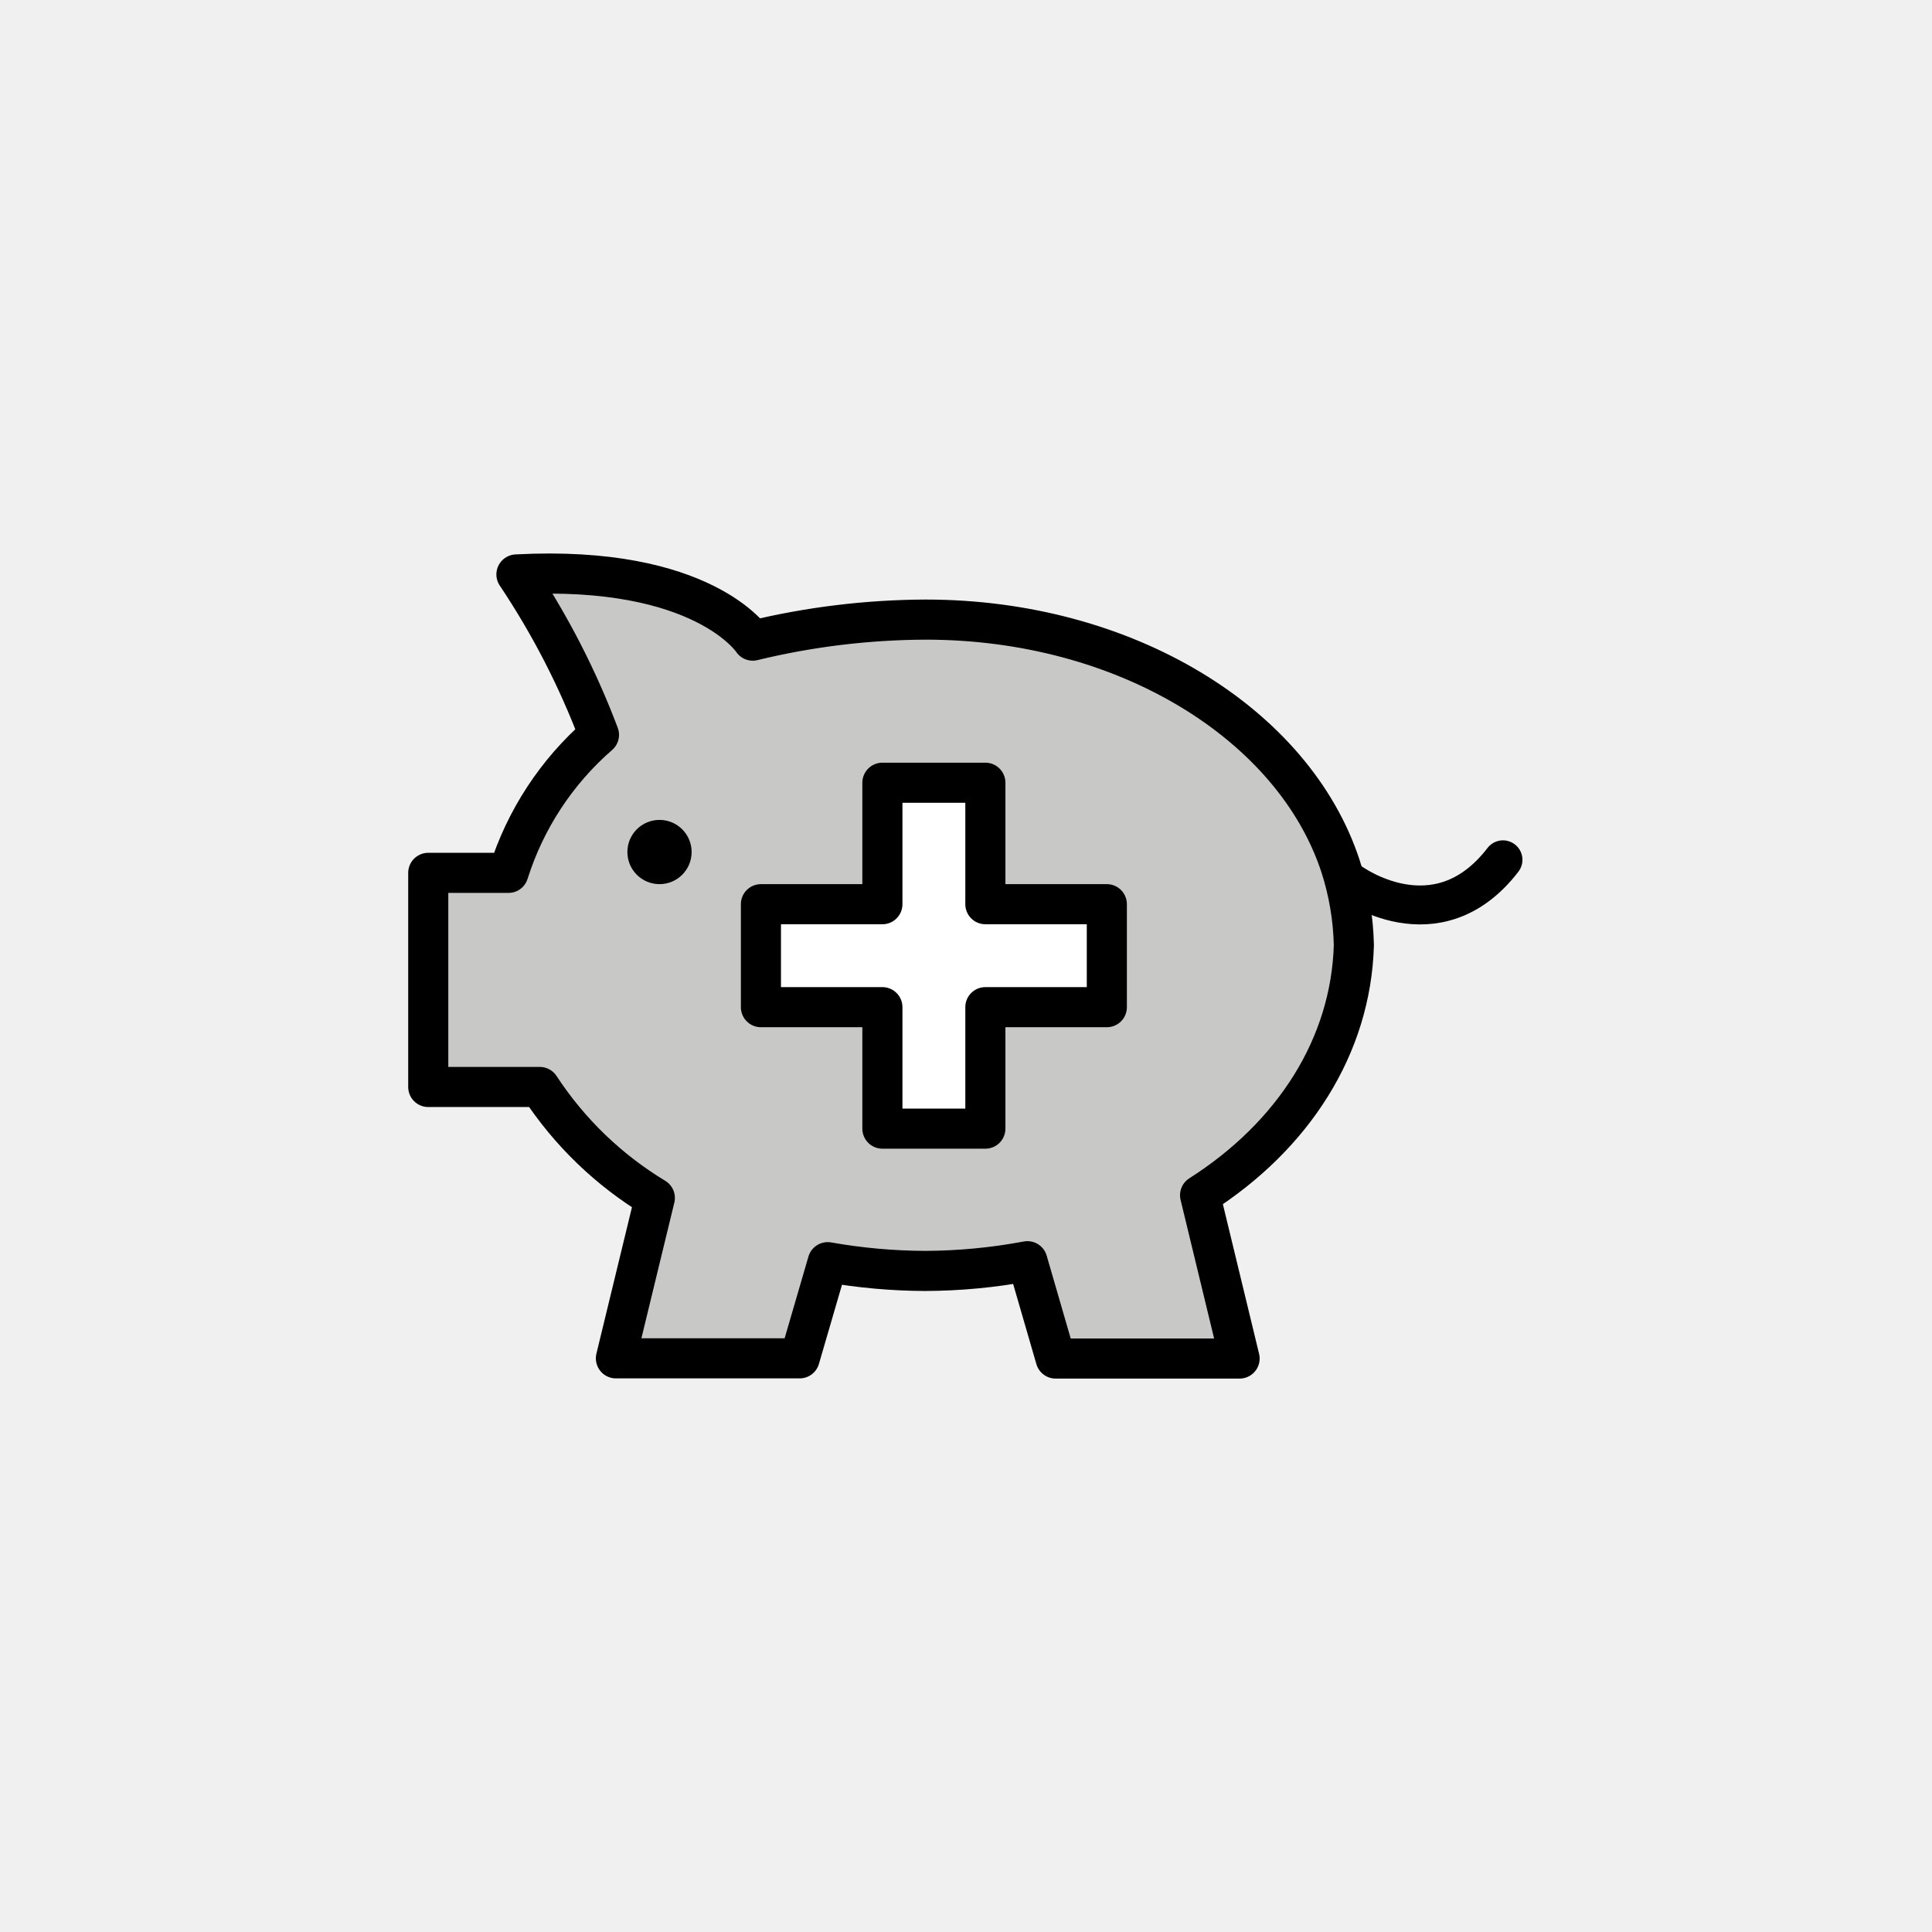
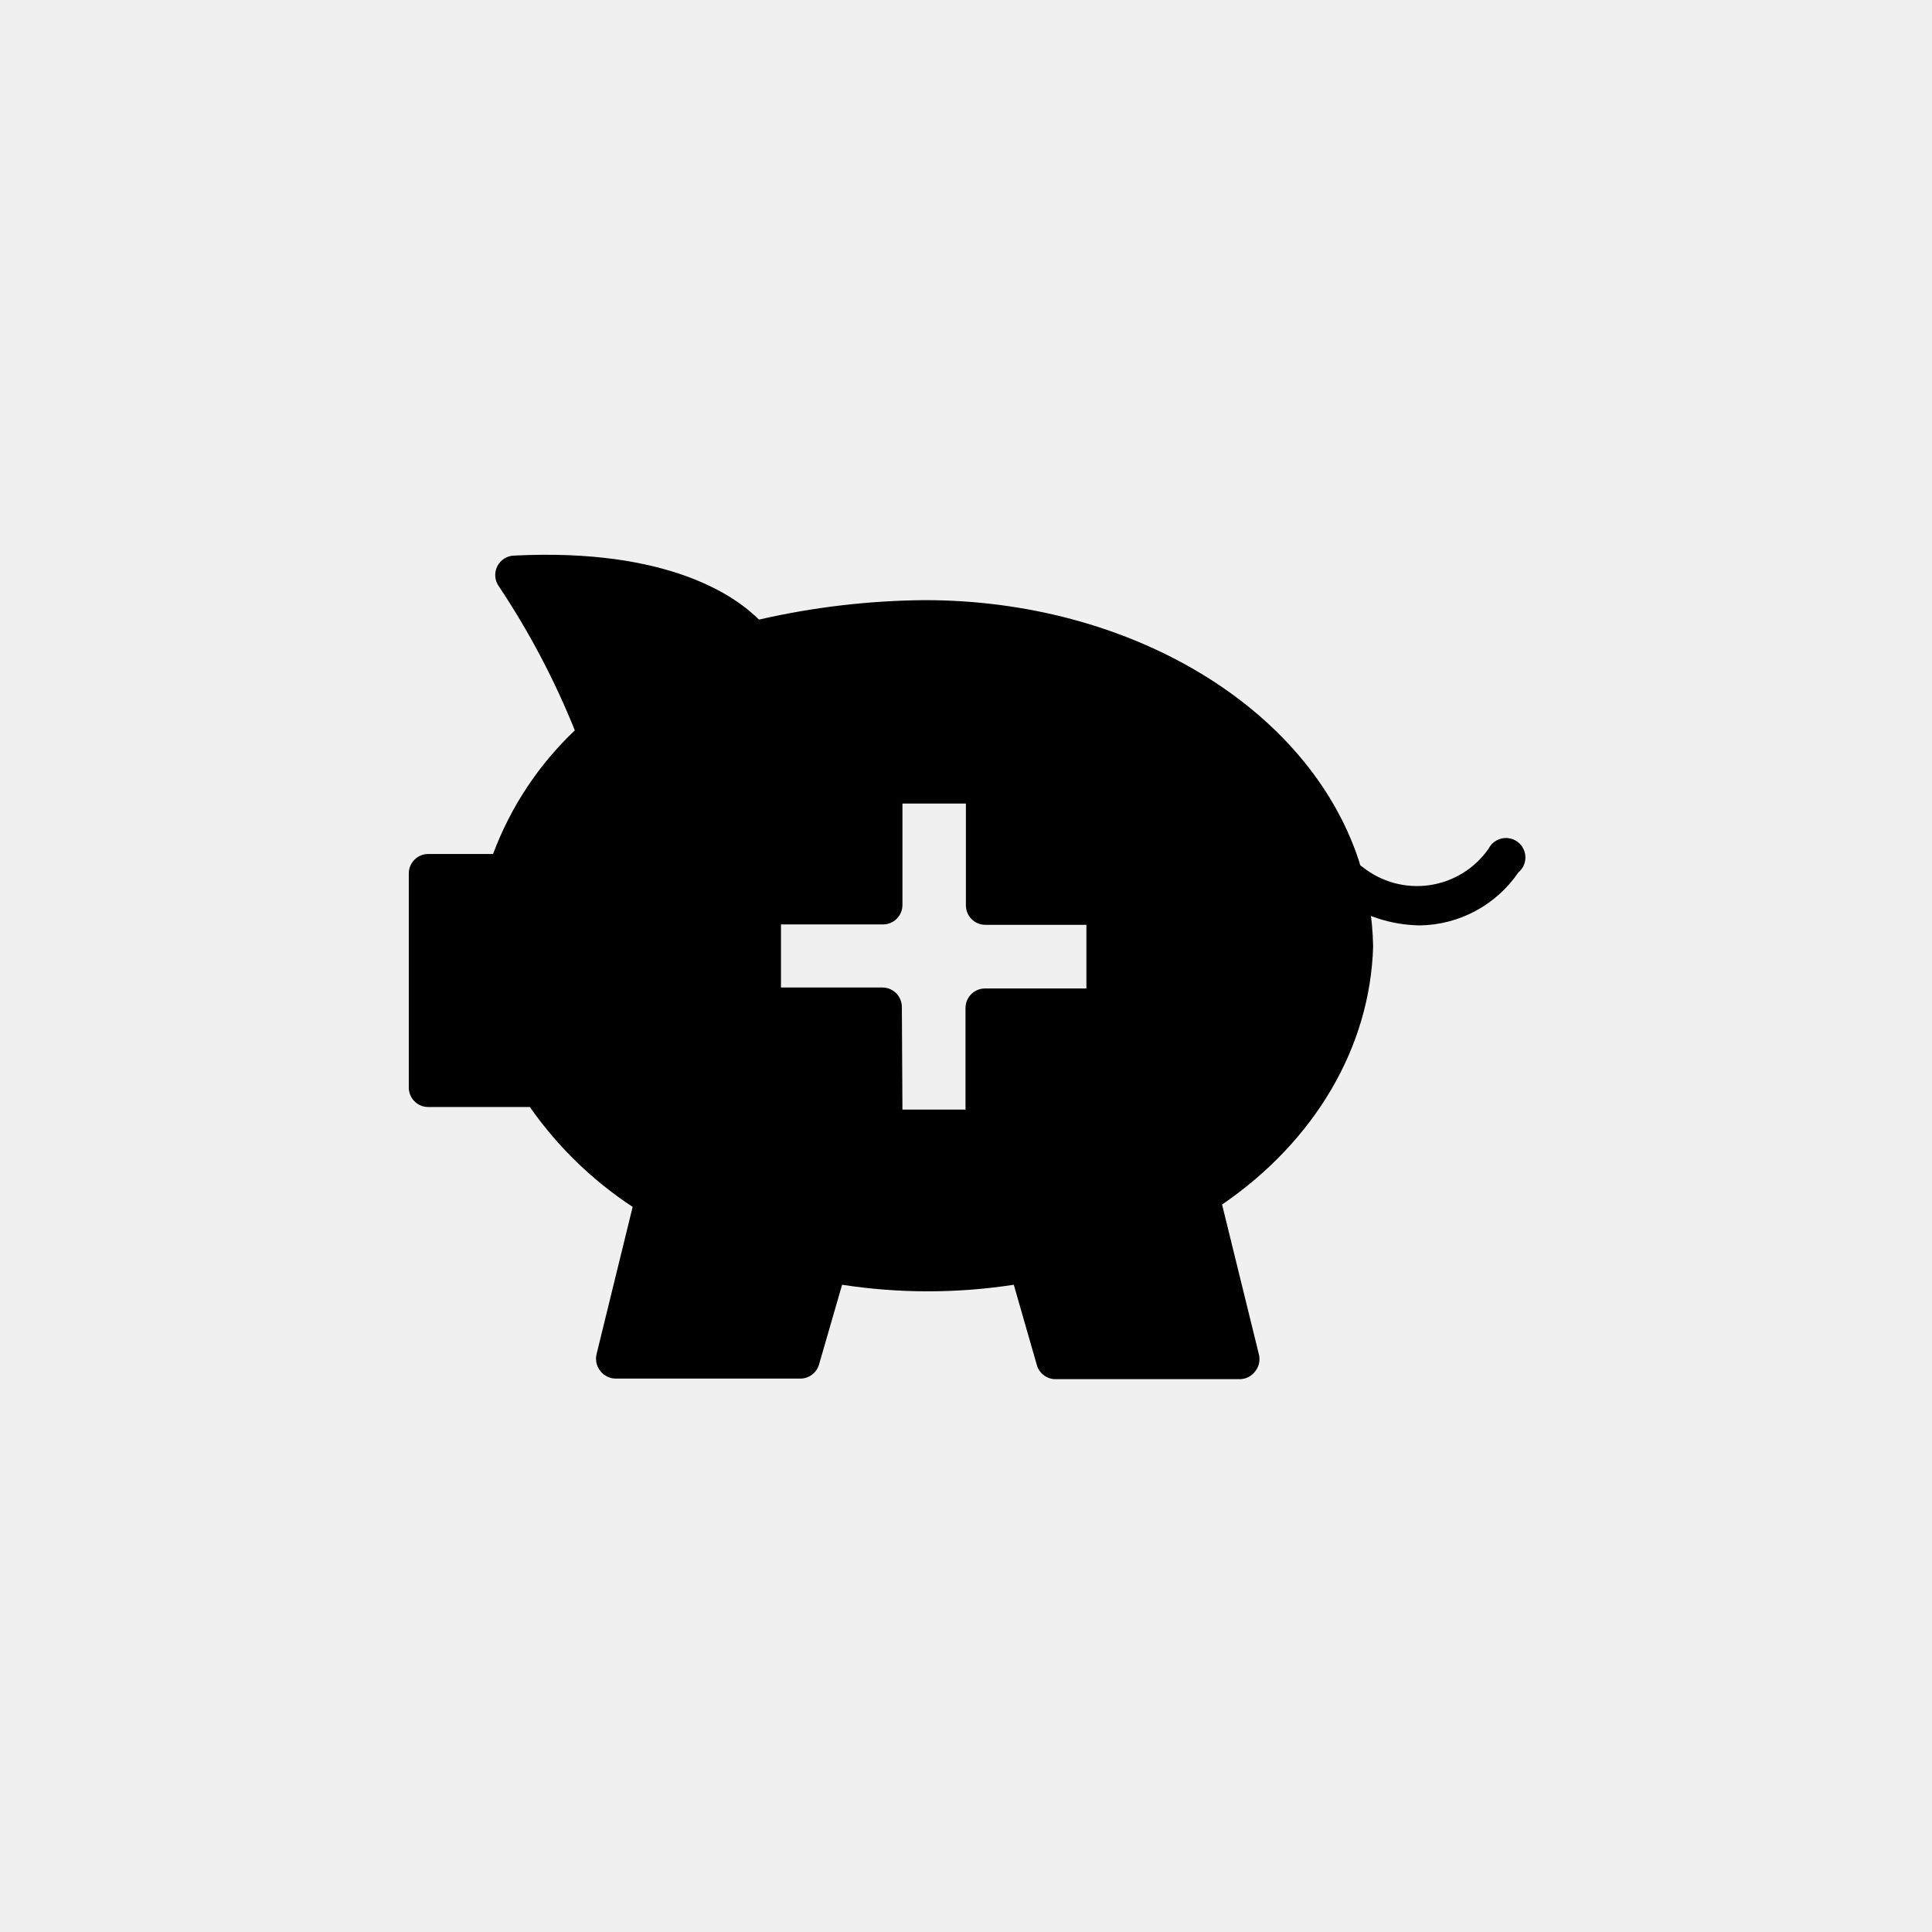
- <svg xmlns="http://www.w3.org/2000/svg" viewBox="0 0 99.25 99.25">
+ <svg xmlns="http://www.w3.org/2000/svg" class="triumph-svg-icon" viewBox="0 0 99.25 99.25">
  <defs>
-     <style>.cls-1{fill:#c8c9c7;}.cls-1,.cls-2,.cls-3{stroke:#000;stroke-linecap:round;stroke-linejoin:round;}.cls-1,.cls-3{stroke-width:2.06px;}.cls-2{fill:none;stroke-width:2px;}.cls-3{fill:#fff;}</style>
+     <style>
+       .icon-accent
+         fill: #c8c9c7;
+       }
+ 
+       .icon-dark {
+         fill: #000000;
+       }
+     </style>
  </defs>
-   <g id="Icons">
-     <path class="cls-1" d="M68.86,44.48c-2.39-7.26-11-12.65-21.31-12.65a38.28,38.28,0,0,0-8.88,1.08S36.14,29,26.53,29.51a40.51,40.51,0,0,1,4.24,8.24,15.61,15.61,0,0,0-4.65,7.09H22v11h5.73a18.46,18.46,0,0,0,5.91,5.7l-2,8.24h9.44l1.44-4.94a29.38,29.38,0,0,0,5,.45,29.05,29.05,0,0,0,5.26-.5l1.45,5h9.45L61.65,61.4c4.82-3.07,7.75-7.68,7.9-12.84A14.22,14.22,0,0,0,68.86,44.48Z" />
-     <path class="cls-2" d="M69.36,45.31s4.44,3.3,7.85-1.14" />
-     <circle cx="33.88" cy="43.77" r="1.65" />
-     <polygon class="cls-3" points="56.86 46.45 50.62 46.45 50.62 40.21 45.33 40.21 45.33 46.45 39.09 46.45 39.09 51.74 45.33 51.74 45.33 57.98 50.62 57.98 50.62 51.74 56.86 51.74 56.86 46.45" />
+   <g>
+     <g>
+       <path class="icon-accent" d="M69.55,48.6a14.22,14.22,0,0,0-.69-4.08c-2.39-7.26-11-12.65-21.31-12.65A38.28,38.28,0,0,0,38.67,33s-2.53-3.87-12.14-3.41a40.73,40.73,0,0,1,4.24,8.25,15.56,15.56,0,0,0-4.65,7.09H22v11h5.73a18.46,18.46,0,0,0,5.91,5.7l-2,8.24h9.44l1.44-4.94a29.38,29.38,0,0,0,5,.45,29.05,29.05,0,0,0,5.26-.5l1.45,5h9.45l-2.06-8.38C66.47,58.37,69.4,53.76,69.55,48.6ZM56.86,51.78H50.62V58H45.33V51.78H39.09V46.49h6.24V40.25h5.29v6.24h6.24Z" />
+       <path class="icon-dark" d="M63.71,70.85H54.26a1,1,0,0,1-1-.74L52.08,66a29,29,0,0,1-8.82,0l-1.18,4.08a1,1,0,0,1-1,.74H31.65a1,1,0,0,1-.81-.39,1,1,0,0,1-.19-.88L32.5,62a19.58,19.58,0,0,1-5.28-5.13H22a1,1,0,0,1-1-1v-11a1,1,0,0,1,1-1h3.33a16.86,16.86,0,0,1,4.2-6.35,40.71,40.71,0,0,0-3.89-7.38,1,1,0,0,1,.8-1.6c7.93-.39,11.37,2.11,12.55,3.29a39.52,39.52,0,0,1,8.52-1c10.53,0,19.69,5.49,22.29,13.36a15.34,15.34,0,0,1,.74,4.43c-.15,5.18-3,10-7.76,13.26l1.89,7.69a1,1,0,0,1-.19.88A1,1,0,0,1,63.71,70.85ZM55,68.79H62.4l-1.75-7.11a1,1,0,0,1,.44-1.11c4.59-2.92,7.3-7.29,7.43-12h0a13.54,13.54,0,0,0-.63-3.73c-2.32-7-10.69-11.94-20.34-11.94a37.86,37.86,0,0,0-8.62,1,1,1,0,0,1-1.12-.43s-2.12-2.9-9.43-3a38.39,38.39,0,0,1,3.36,6.93,1.05,1.05,0,0,1-.28,1.1,14.57,14.57,0,0,0-4.36,6.62,1,1,0,0,1-1,.73H23.07v8.94h4.7a1,1,0,0,1,.86.48,17.66,17.66,0,0,0,5.59,5.37,1,1,0,0,1,.45,1.12l-1.71,7h7.36l1.22-4.2a1,1,0,0,1,1.17-.73,26.85,26.85,0,0,0,9.91,0,1,1,0,0,1,1.18.72ZM50.62,59H45.33a1,1,0,0,1-1-1V52.81H39.09a1,1,0,0,1-1-1V46.49a1,1,0,0,1,1-1H44.3V40.25a1,1,0,0,1,1-1h5.29a1,1,0,0,1,1,1v5.21h5.21a1,1,0,0,1,1,1v5.29a1,1,0,0,1-1,1H51.65V58A1,1,0,0,1,50.62,59Zm-4.26-2H49.6V51.78a1,1,0,0,1,1-1h5.21V47.51H50.62a1,1,0,0,1-1-1V41.28H46.36v5.21a1,1,0,0,1-1,1H40.12v3.24h5.21a1,1,0,0,1,1,1Z" />
+     </g>
+     <path class="icon-dark" d="M72.93,47.54a7.31,7.31,0,0,1-4.17-1.39,1,1,0,0,1-.2-1.4A1,1,0,0,1,70,44.54a4.48,4.48,0,0,0,6.47-.94A1,1,0,1,1,78,44.82,6.24,6.24,0,0,1,72.93,47.54Z" />
+     <circle class="icon-dark" cx="33.88" cy="43.81" r="1.65" />
  </g>
</svg>
